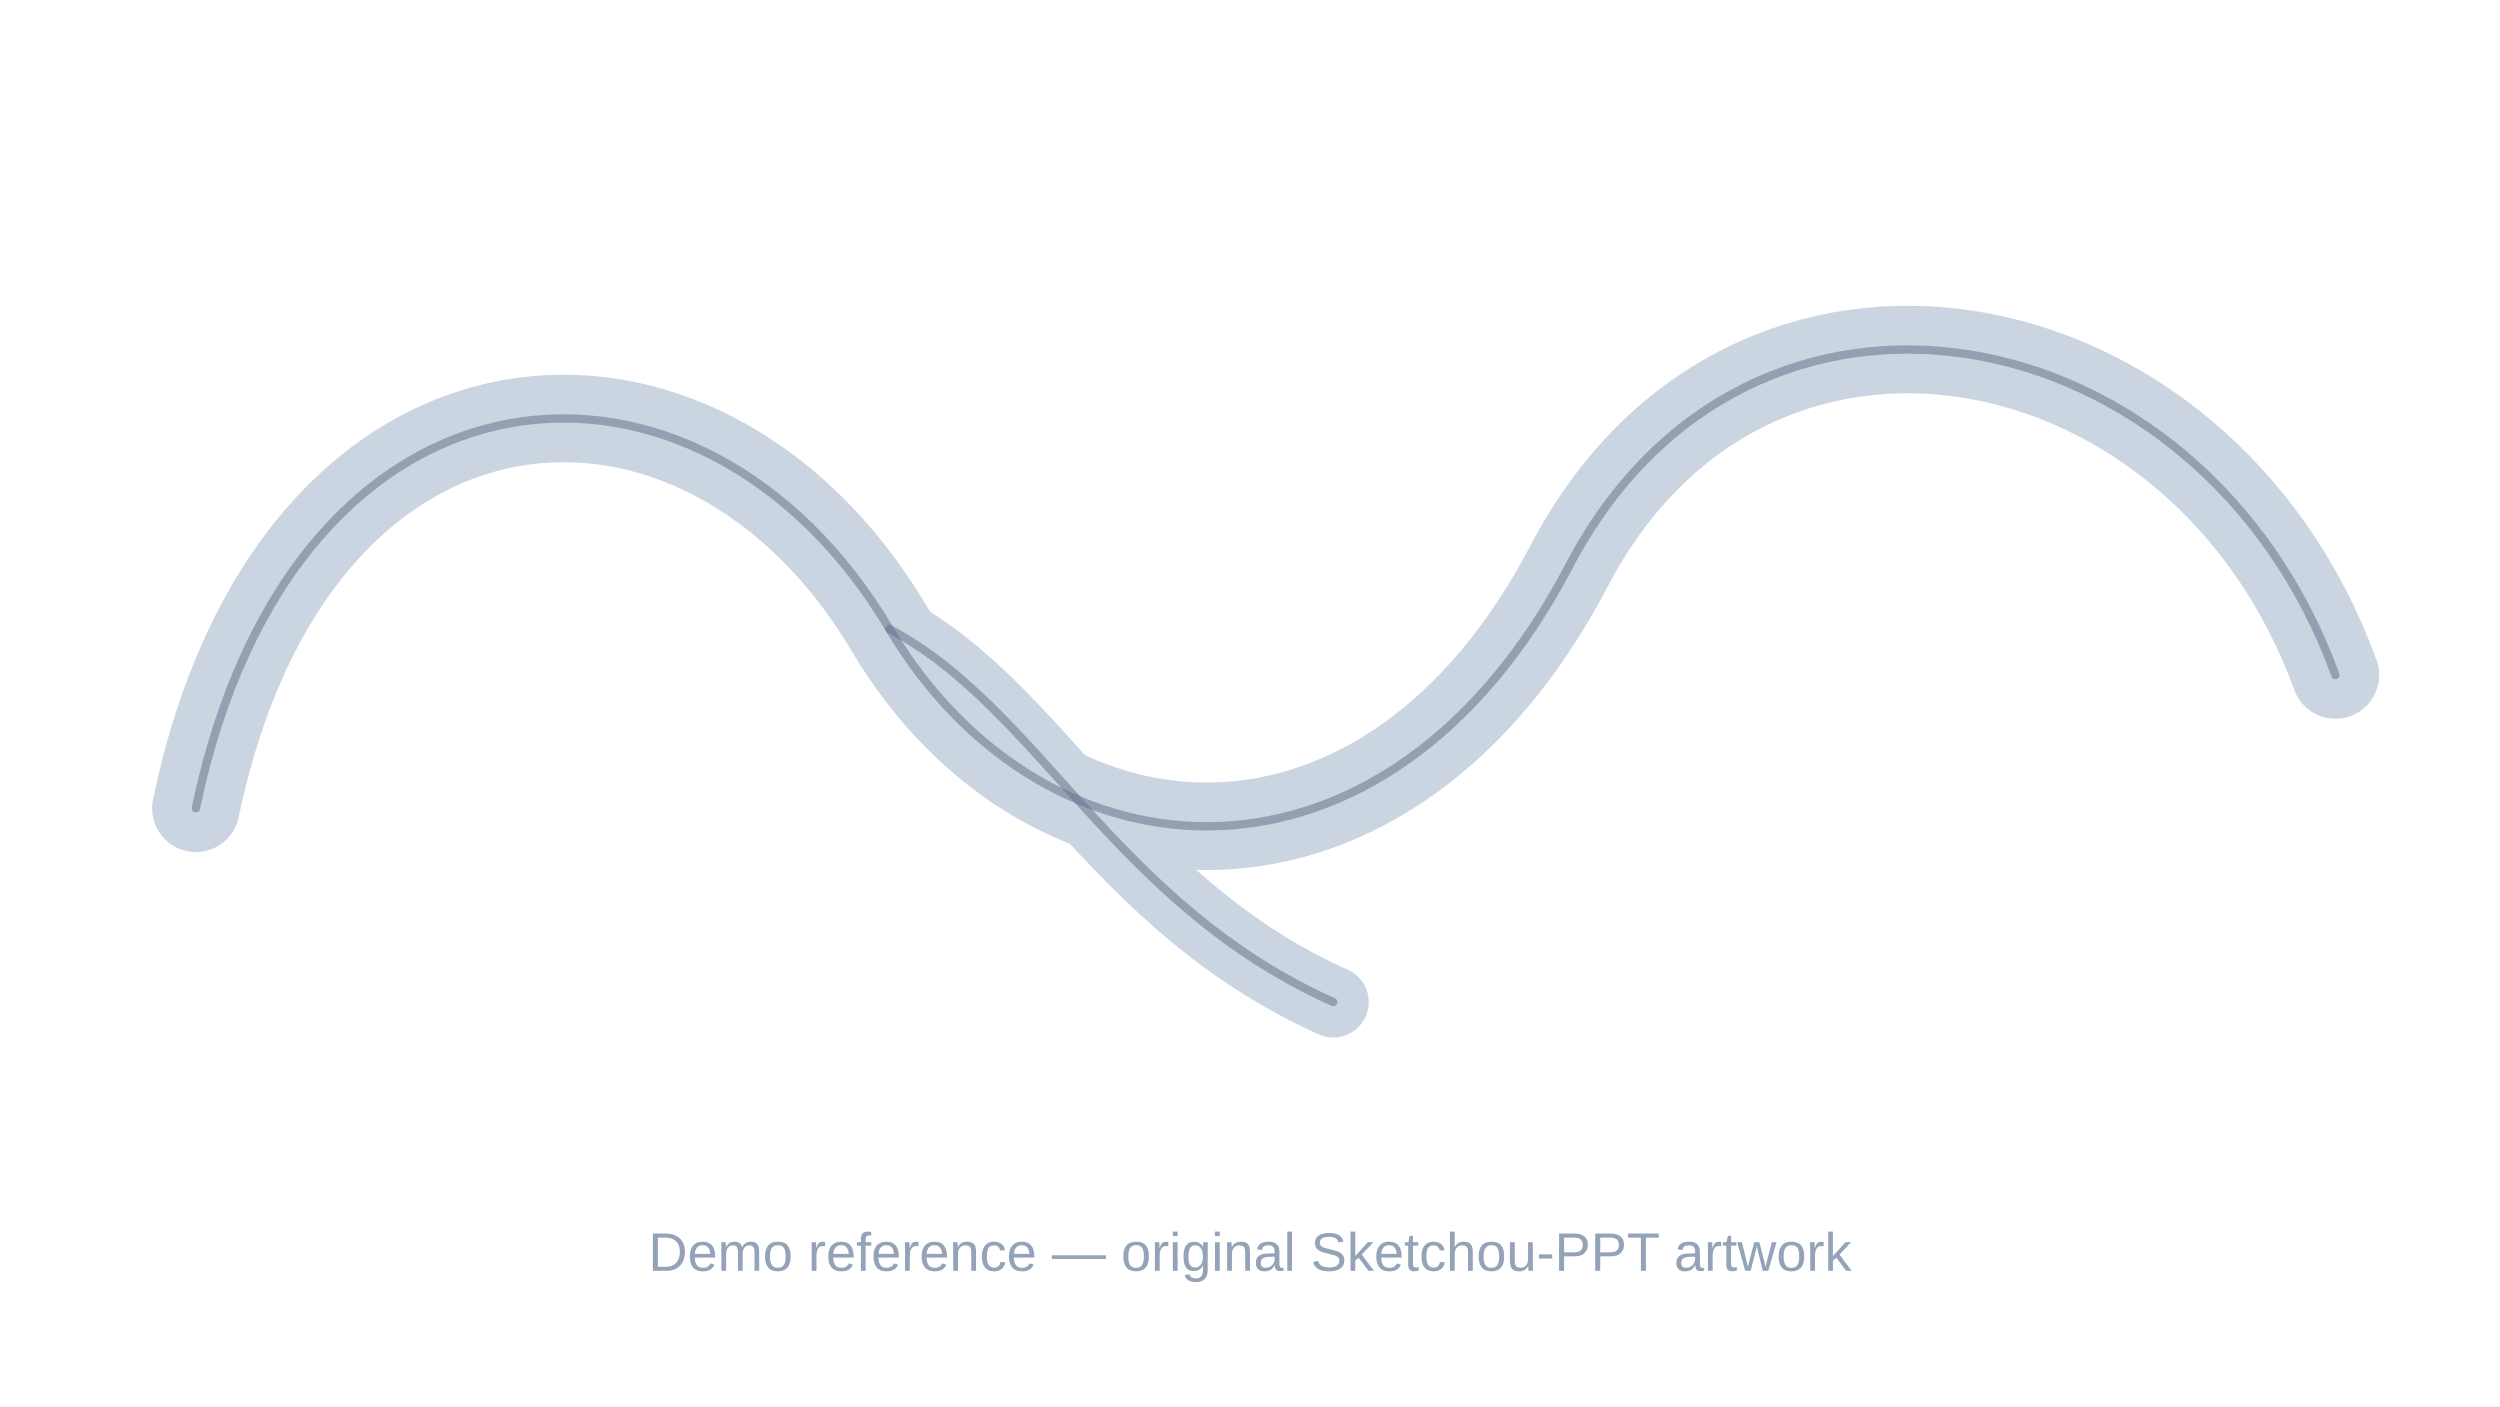
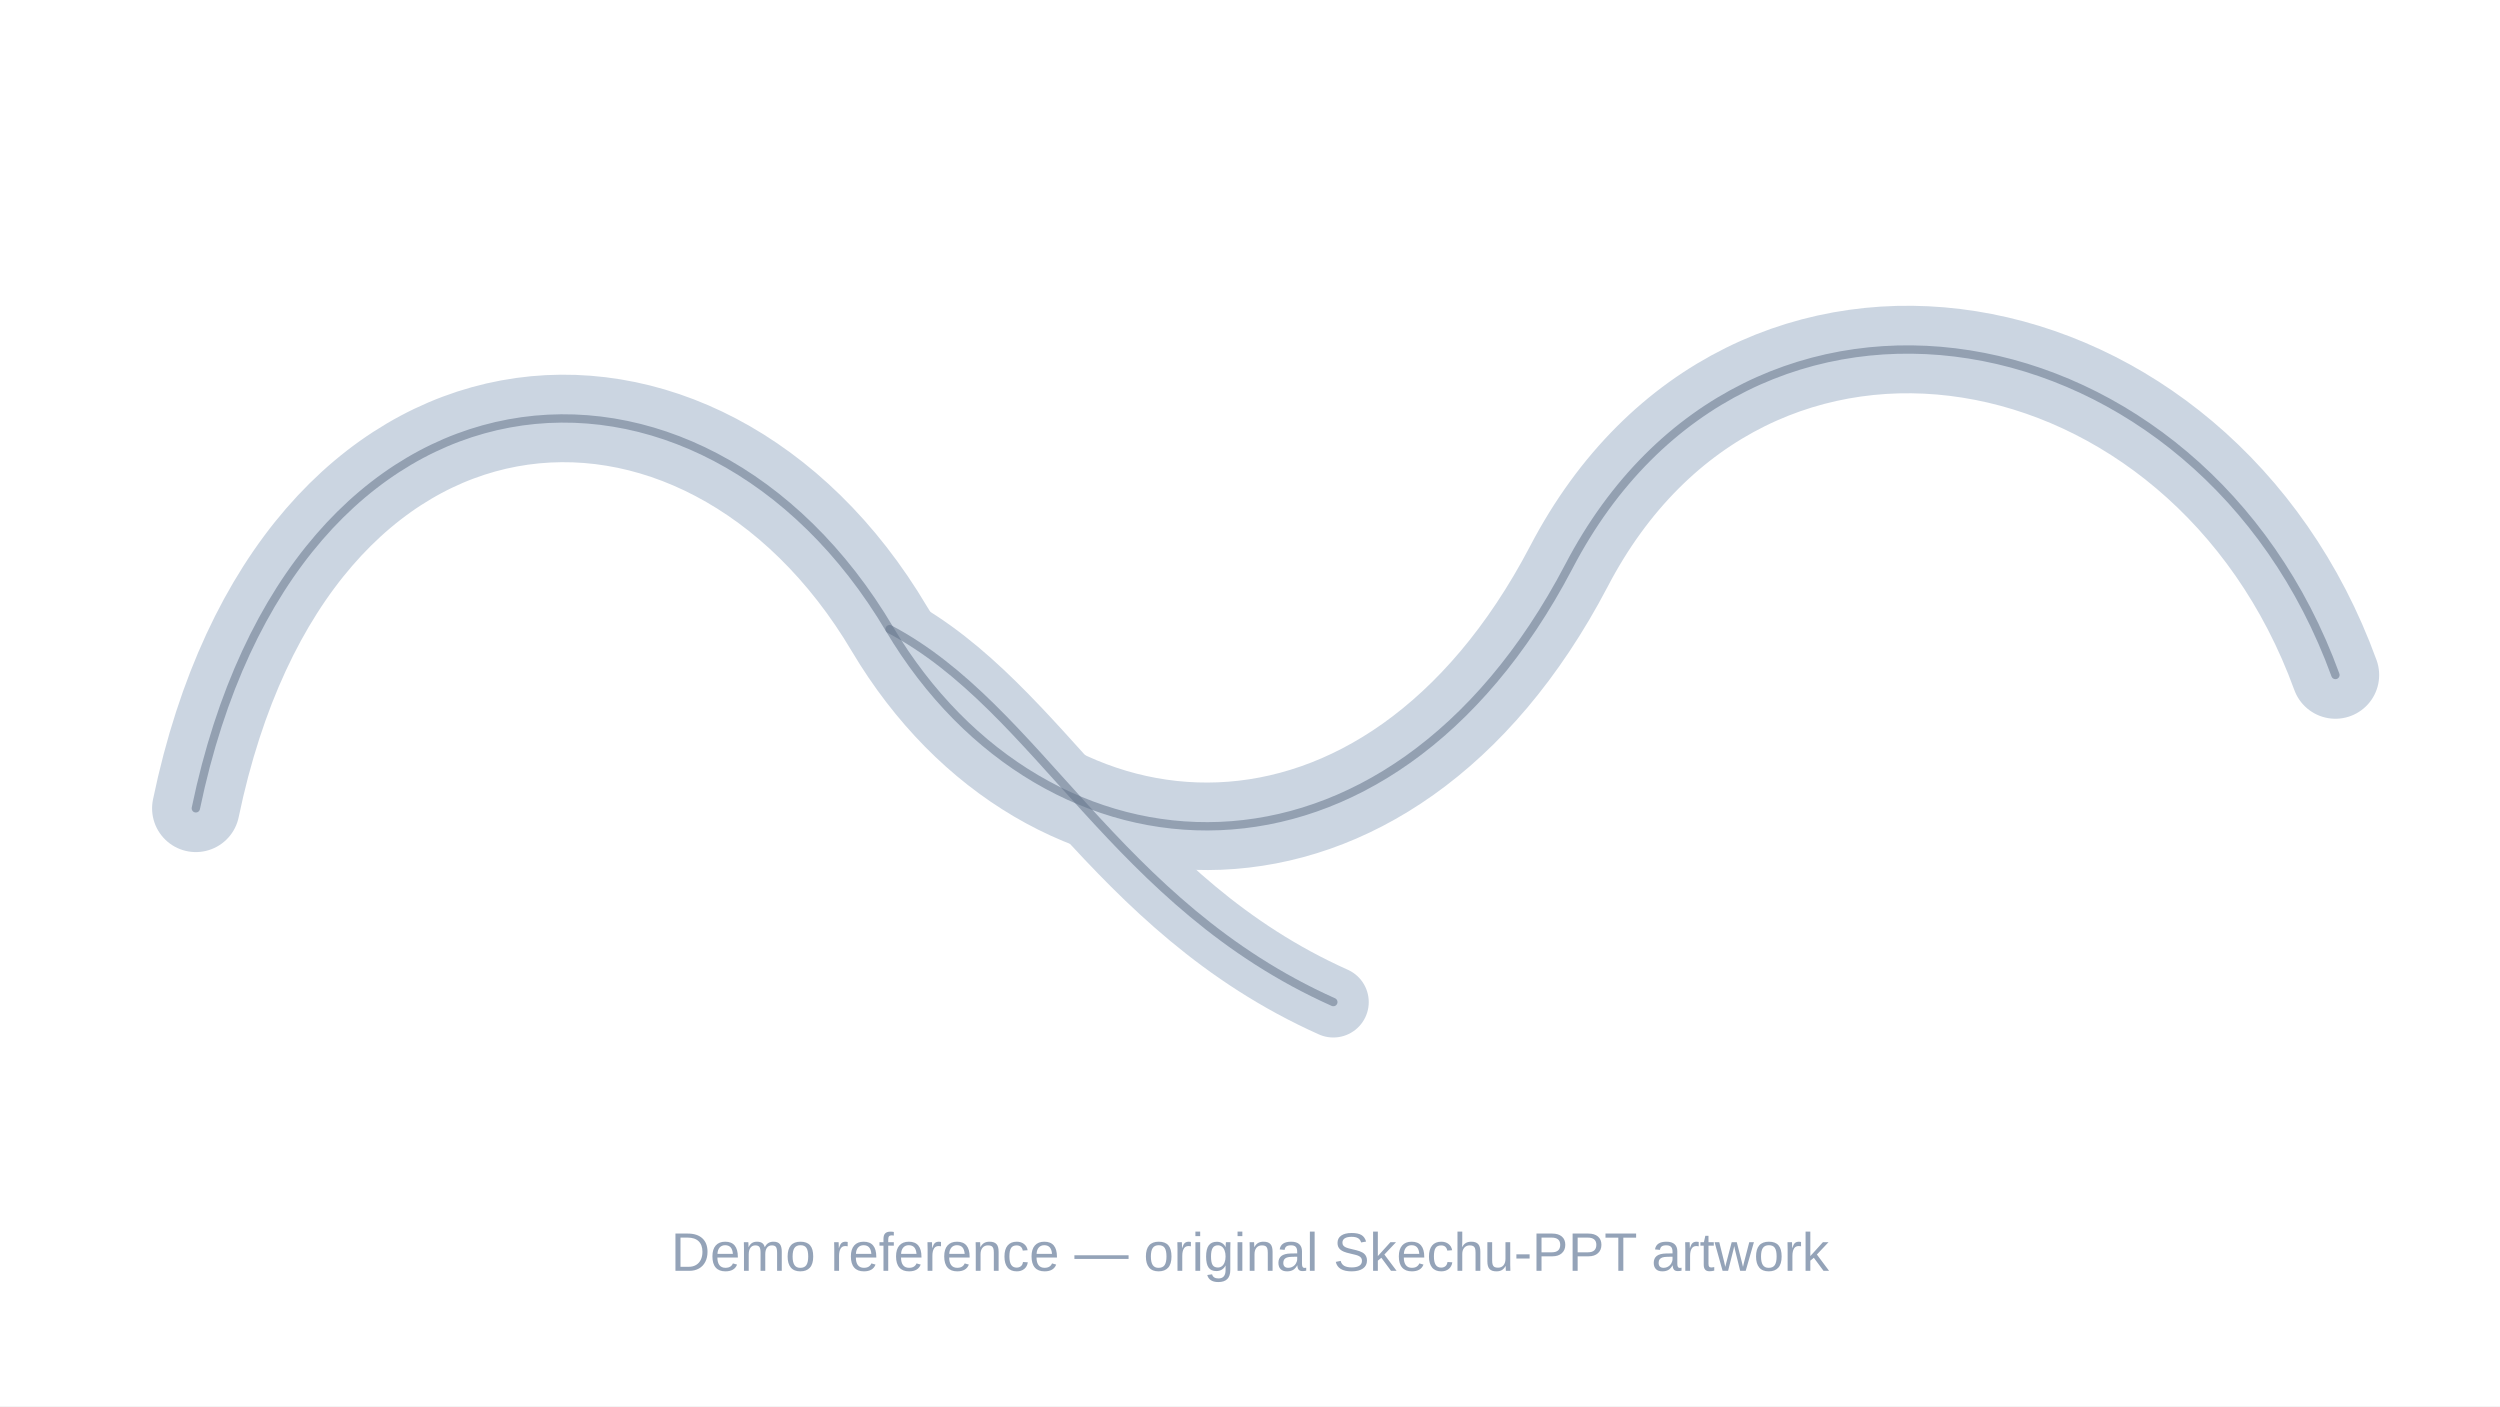
<svg xmlns="http://www.w3.org/2000/svg" viewBox="0 0 1200 675">
  <rect width="1200" height="675" fill="#fff" />
  <path d="M94 388C141 162 337 150 427 302C502 428 666 438 753 272C839 107 1057 148 1121 324" fill="none" stroke="#cbd5e1" stroke-width="42" stroke-linecap="round" />
  <path d="M427 302C499 340 535 434 640 481" fill="none" stroke="#cbd5e1" stroke-width="34" stroke-linecap="round" />
  <path d="M94 388C141 162 337 150 427 302C502 428 666 438 753 272C839 107 1057 148 1121 324" fill="none" stroke="#64748b" stroke-width="4" stroke-linecap="round" opacity=".55" />
  <path d="M427 302C499 340 535 434 640 481" fill="none" stroke="#64748b" stroke-width="4" stroke-linecap="round" opacity=".55" />
-   <text x="600" y="610" text-anchor="middle" font-family="Segoe UI,Arial,sans-serif" font-size="26" fill="#94a3b8">Demo reference — original Sketchou-PPT artwork</text>
+   <text x="600" y="610" text-anchor="middle" font-family="Segoe UI,Arial,sans-serif" font-size="26" fill="#94a3b8">Demo reference — original Skechu-PPT artwork</text>
</svg>
